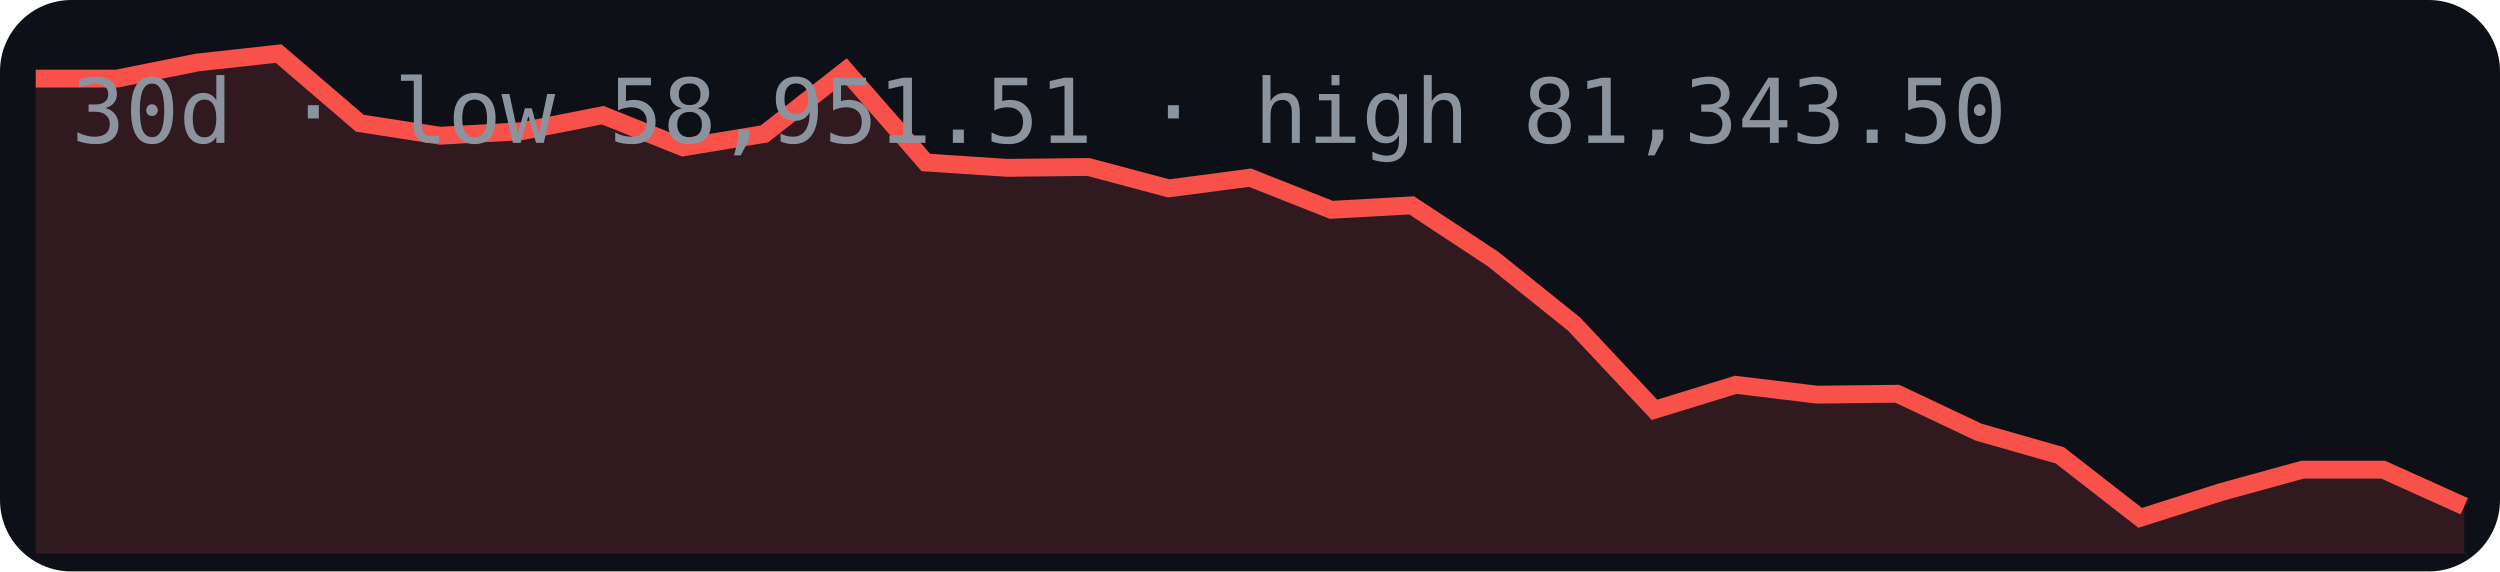
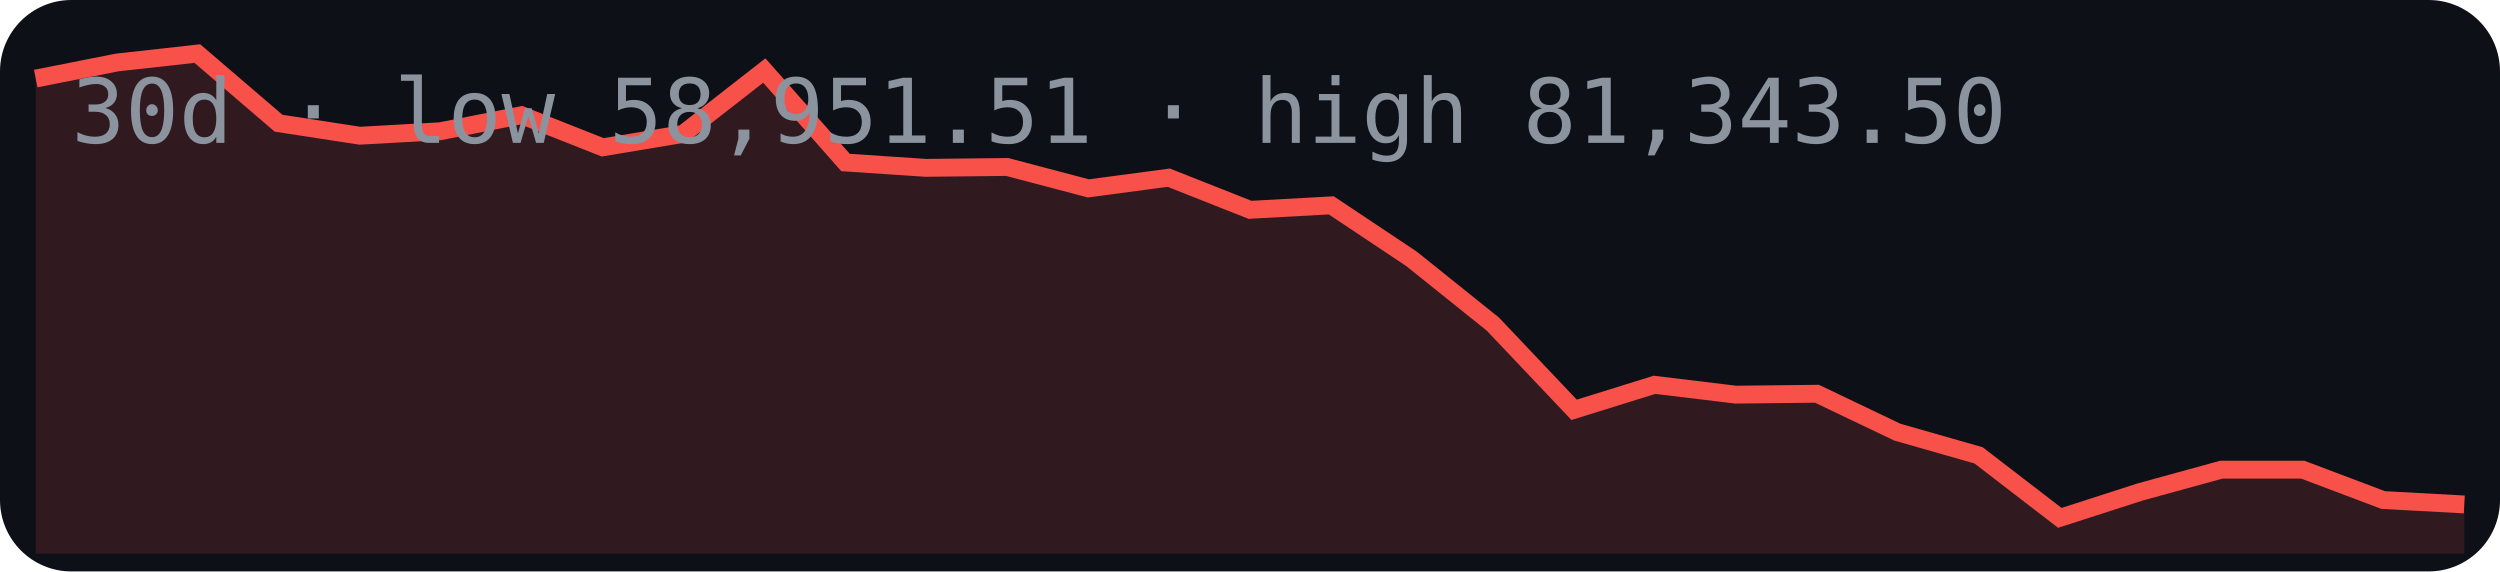
<svg xmlns="http://www.w3.org/2000/svg" width="280" height="64" viewBox="0 0 280 64">
  <rect width="280" height="64" rx="8" fill="#0d1117" />
-   <polygon points="4,62 4.0,8.8 13.1,8.8 22.1,7.0 31.2,6.0 40.3,13.8 49.3,15.2 58.4,14.7 67.5,12.9 76.5,16.5 85.6,15.0 94.7,7.9 103.7,18.2 112.8,18.8 121.9,18.7 130.9,21.1 140.0,19.9 149.1,23.5 158.1,23.0 167.2,29.0 176.3,36.3 185.3,45.9 194.4,43.1 203.5,44.2 212.5,44.1 221.6,48.4 230.7,51.0 239.7,58.0 248.8,55.1 257.9,52.6 266.9,52.6 276.0,56.7 276,62" fill="#f85149" opacity="0.15" />
-   <polyline points="4.0,8.8 13.1,8.8 22.1,7.0 31.2,6.0 40.3,13.8 49.3,15.2 58.4,14.7 67.5,12.9 76.5,16.5 85.6,15.0 94.7,7.9 103.7,18.2 112.8,18.8 121.9,18.7 130.9,21.1 140.0,19.9 149.1,23.5 158.1,23.0 167.2,29.0 176.3,36.3 185.3,45.9 194.4,43.1 203.5,44.2 212.5,44.1 221.6,48.4 230.7,51.0 239.7,58.0 248.8,55.1 257.9,52.6 266.9,52.6 276.0,56.7" fill="none" stroke="#f85149" stroke-width="2" />
+   <polygon points="4,62 4.0,8.8 13.1,7.0 22.1,6.0 31.2,13.8 40.3,15.2 49.3,14.7 58.4,12.9 67.5,16.5 76.5,15.0 85.6,7.9 94.7,18.2 103.7,18.8 112.8,18.7 121.9,21.1 130.9,19.9 140.0,23.5 149.1,23.0 158.1,29.0 167.2,36.3 176.3,45.9 185.3,43.1 194.4,44.2 203.5,44.1 212.5,48.4 221.6,51.0 230.7,58.0 239.7,55.1 248.8,52.6 257.9,52.6 266.9,56.0 276.0,56.5 276,62" fill="#f85149" opacity="0.15" />
+   <polyline points="4.0,8.8 13.1,7.0 22.1,6.0 31.2,13.8 40.3,15.2 49.3,14.7 58.4,12.9 67.5,16.5 76.5,15.0 85.6,7.9 94.7,18.2 103.7,18.8 112.8,18.7 121.9,21.1 130.9,19.9 140.0,23.5 149.1,23.0 158.1,29.0 167.2,36.3 176.3,45.9 185.3,43.1 194.4,44.2 203.5,44.1 212.5,48.4 221.6,51.0 230.7,58.0 239.7,55.1 248.8,52.6 257.9,52.6 266.9,56.0 276.0,56.5" fill="none" stroke="#f85149" stroke-width="2" />
  <text x="8" y="16" font-family="monospace" font-size="10" fill="#8b949e">30d · low 58,951.51 · high 81,343.50</text>
</svg>
